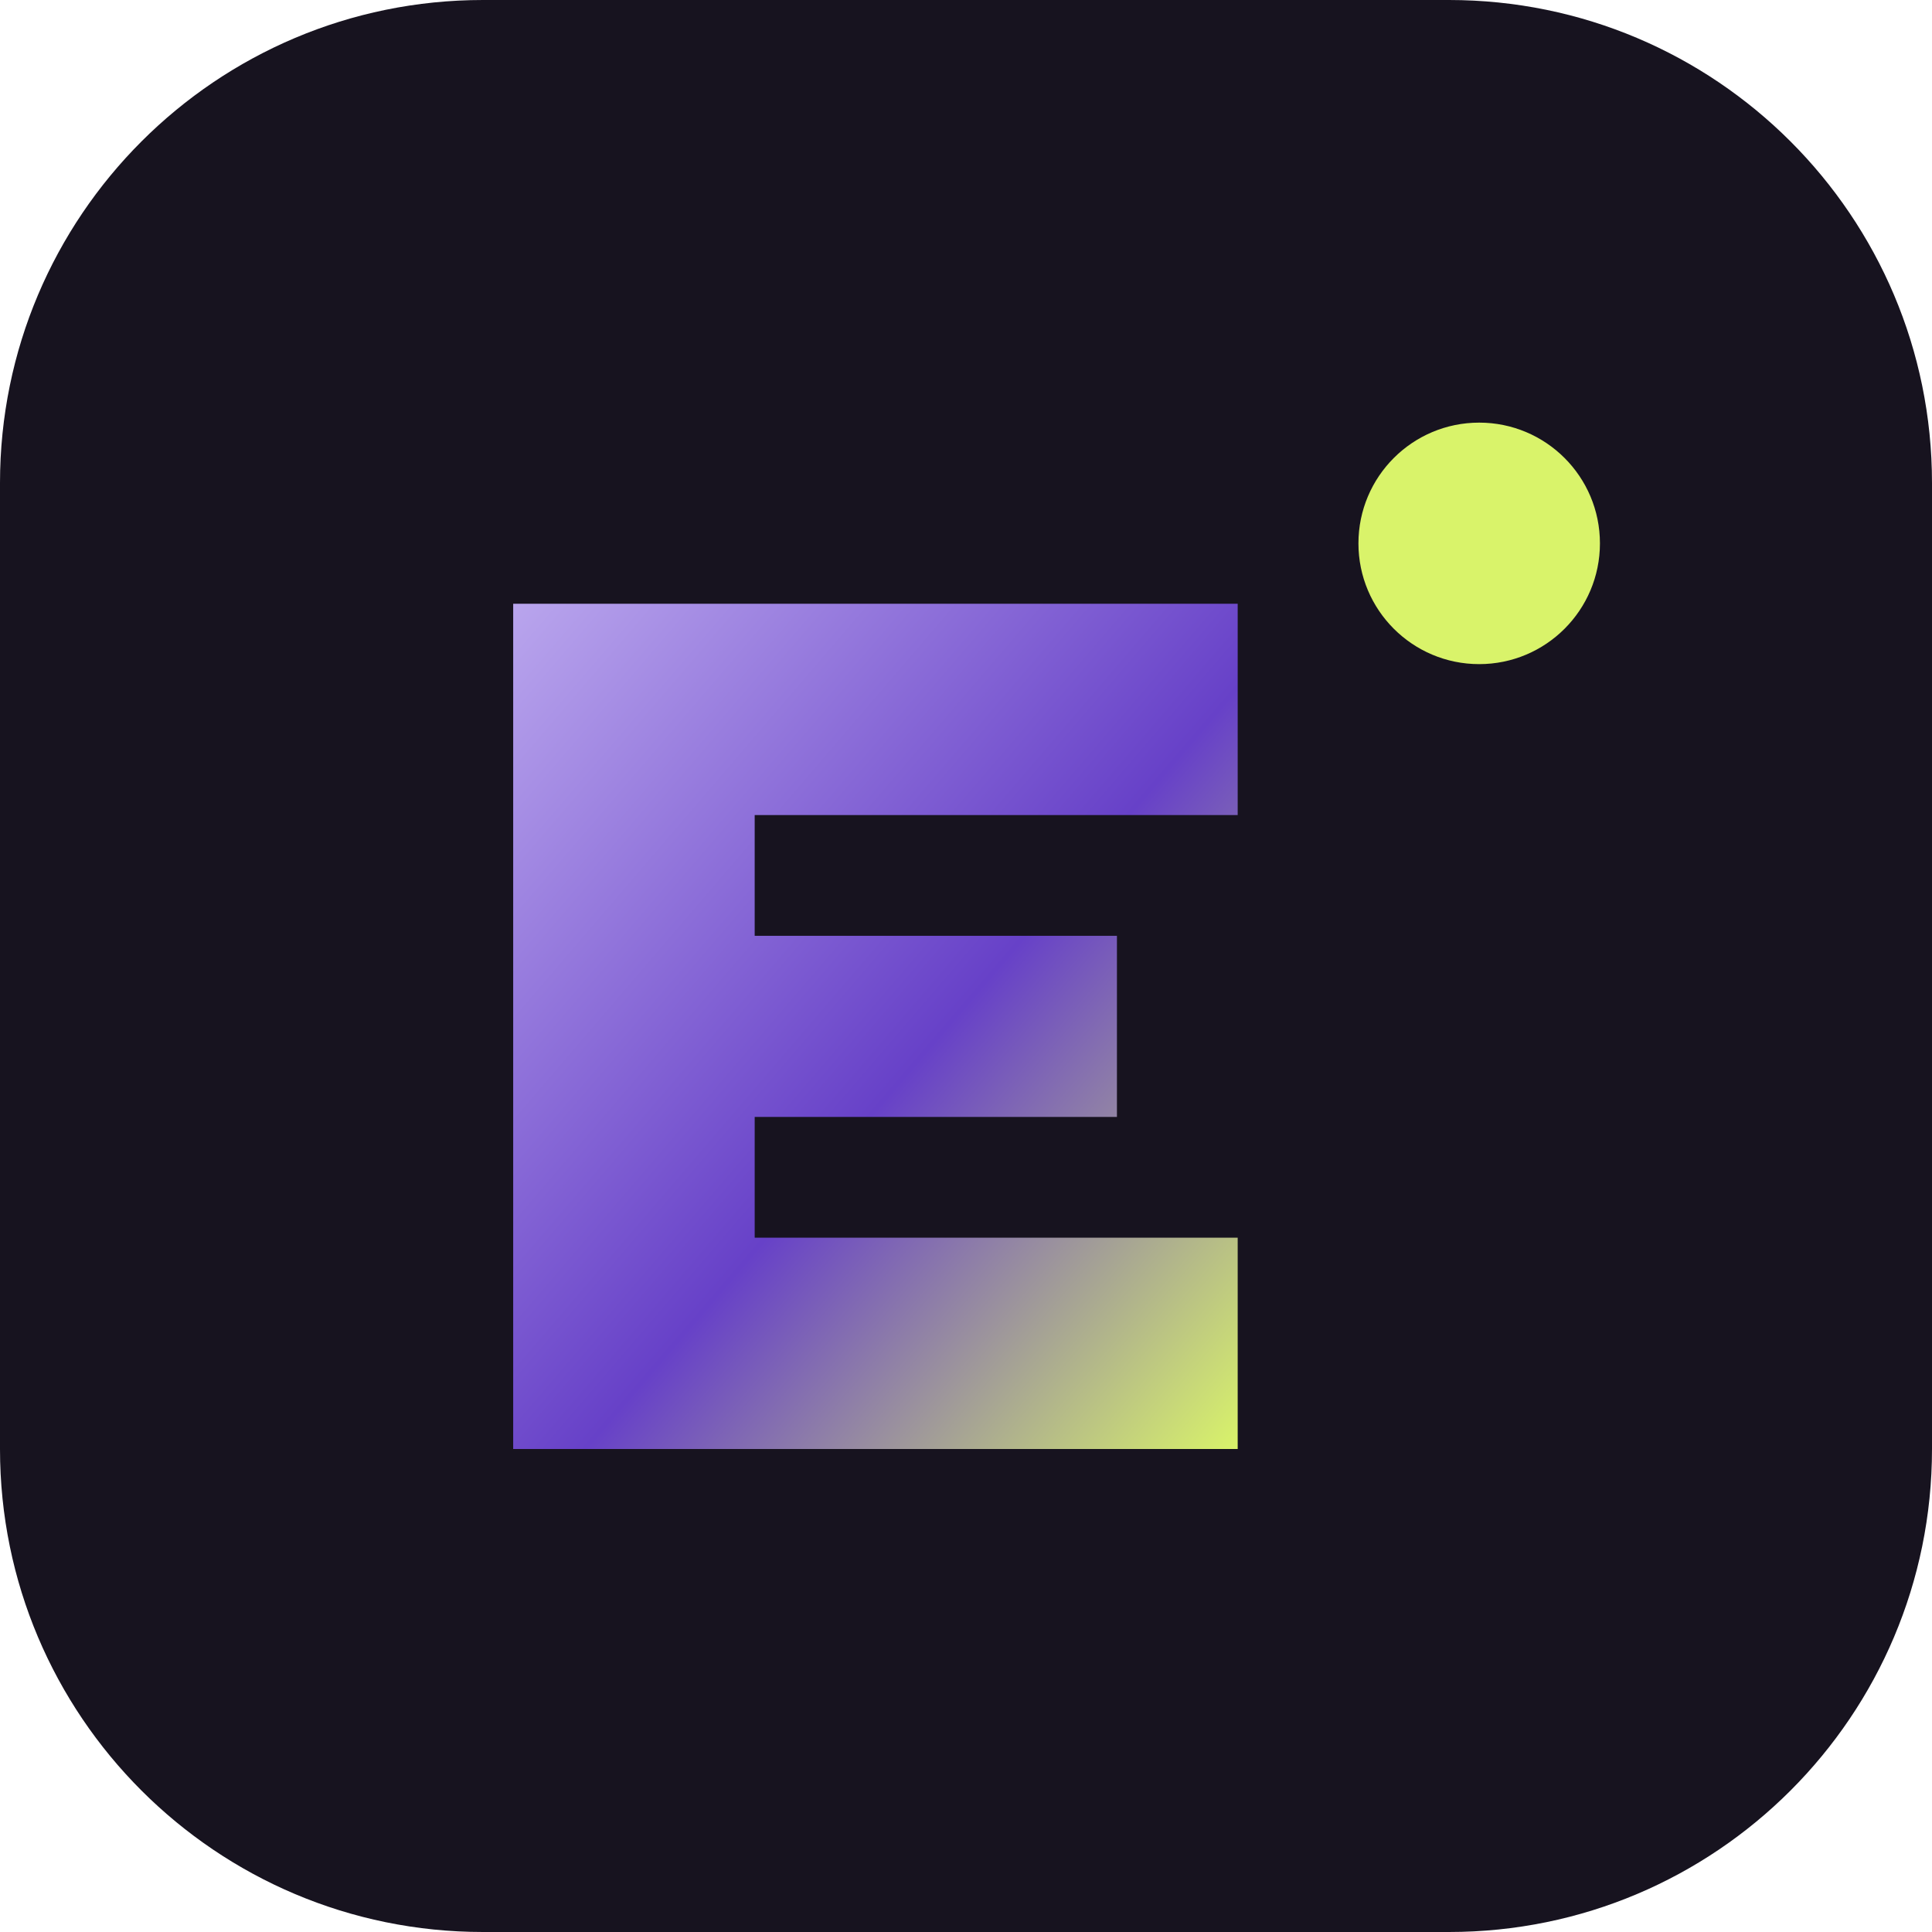
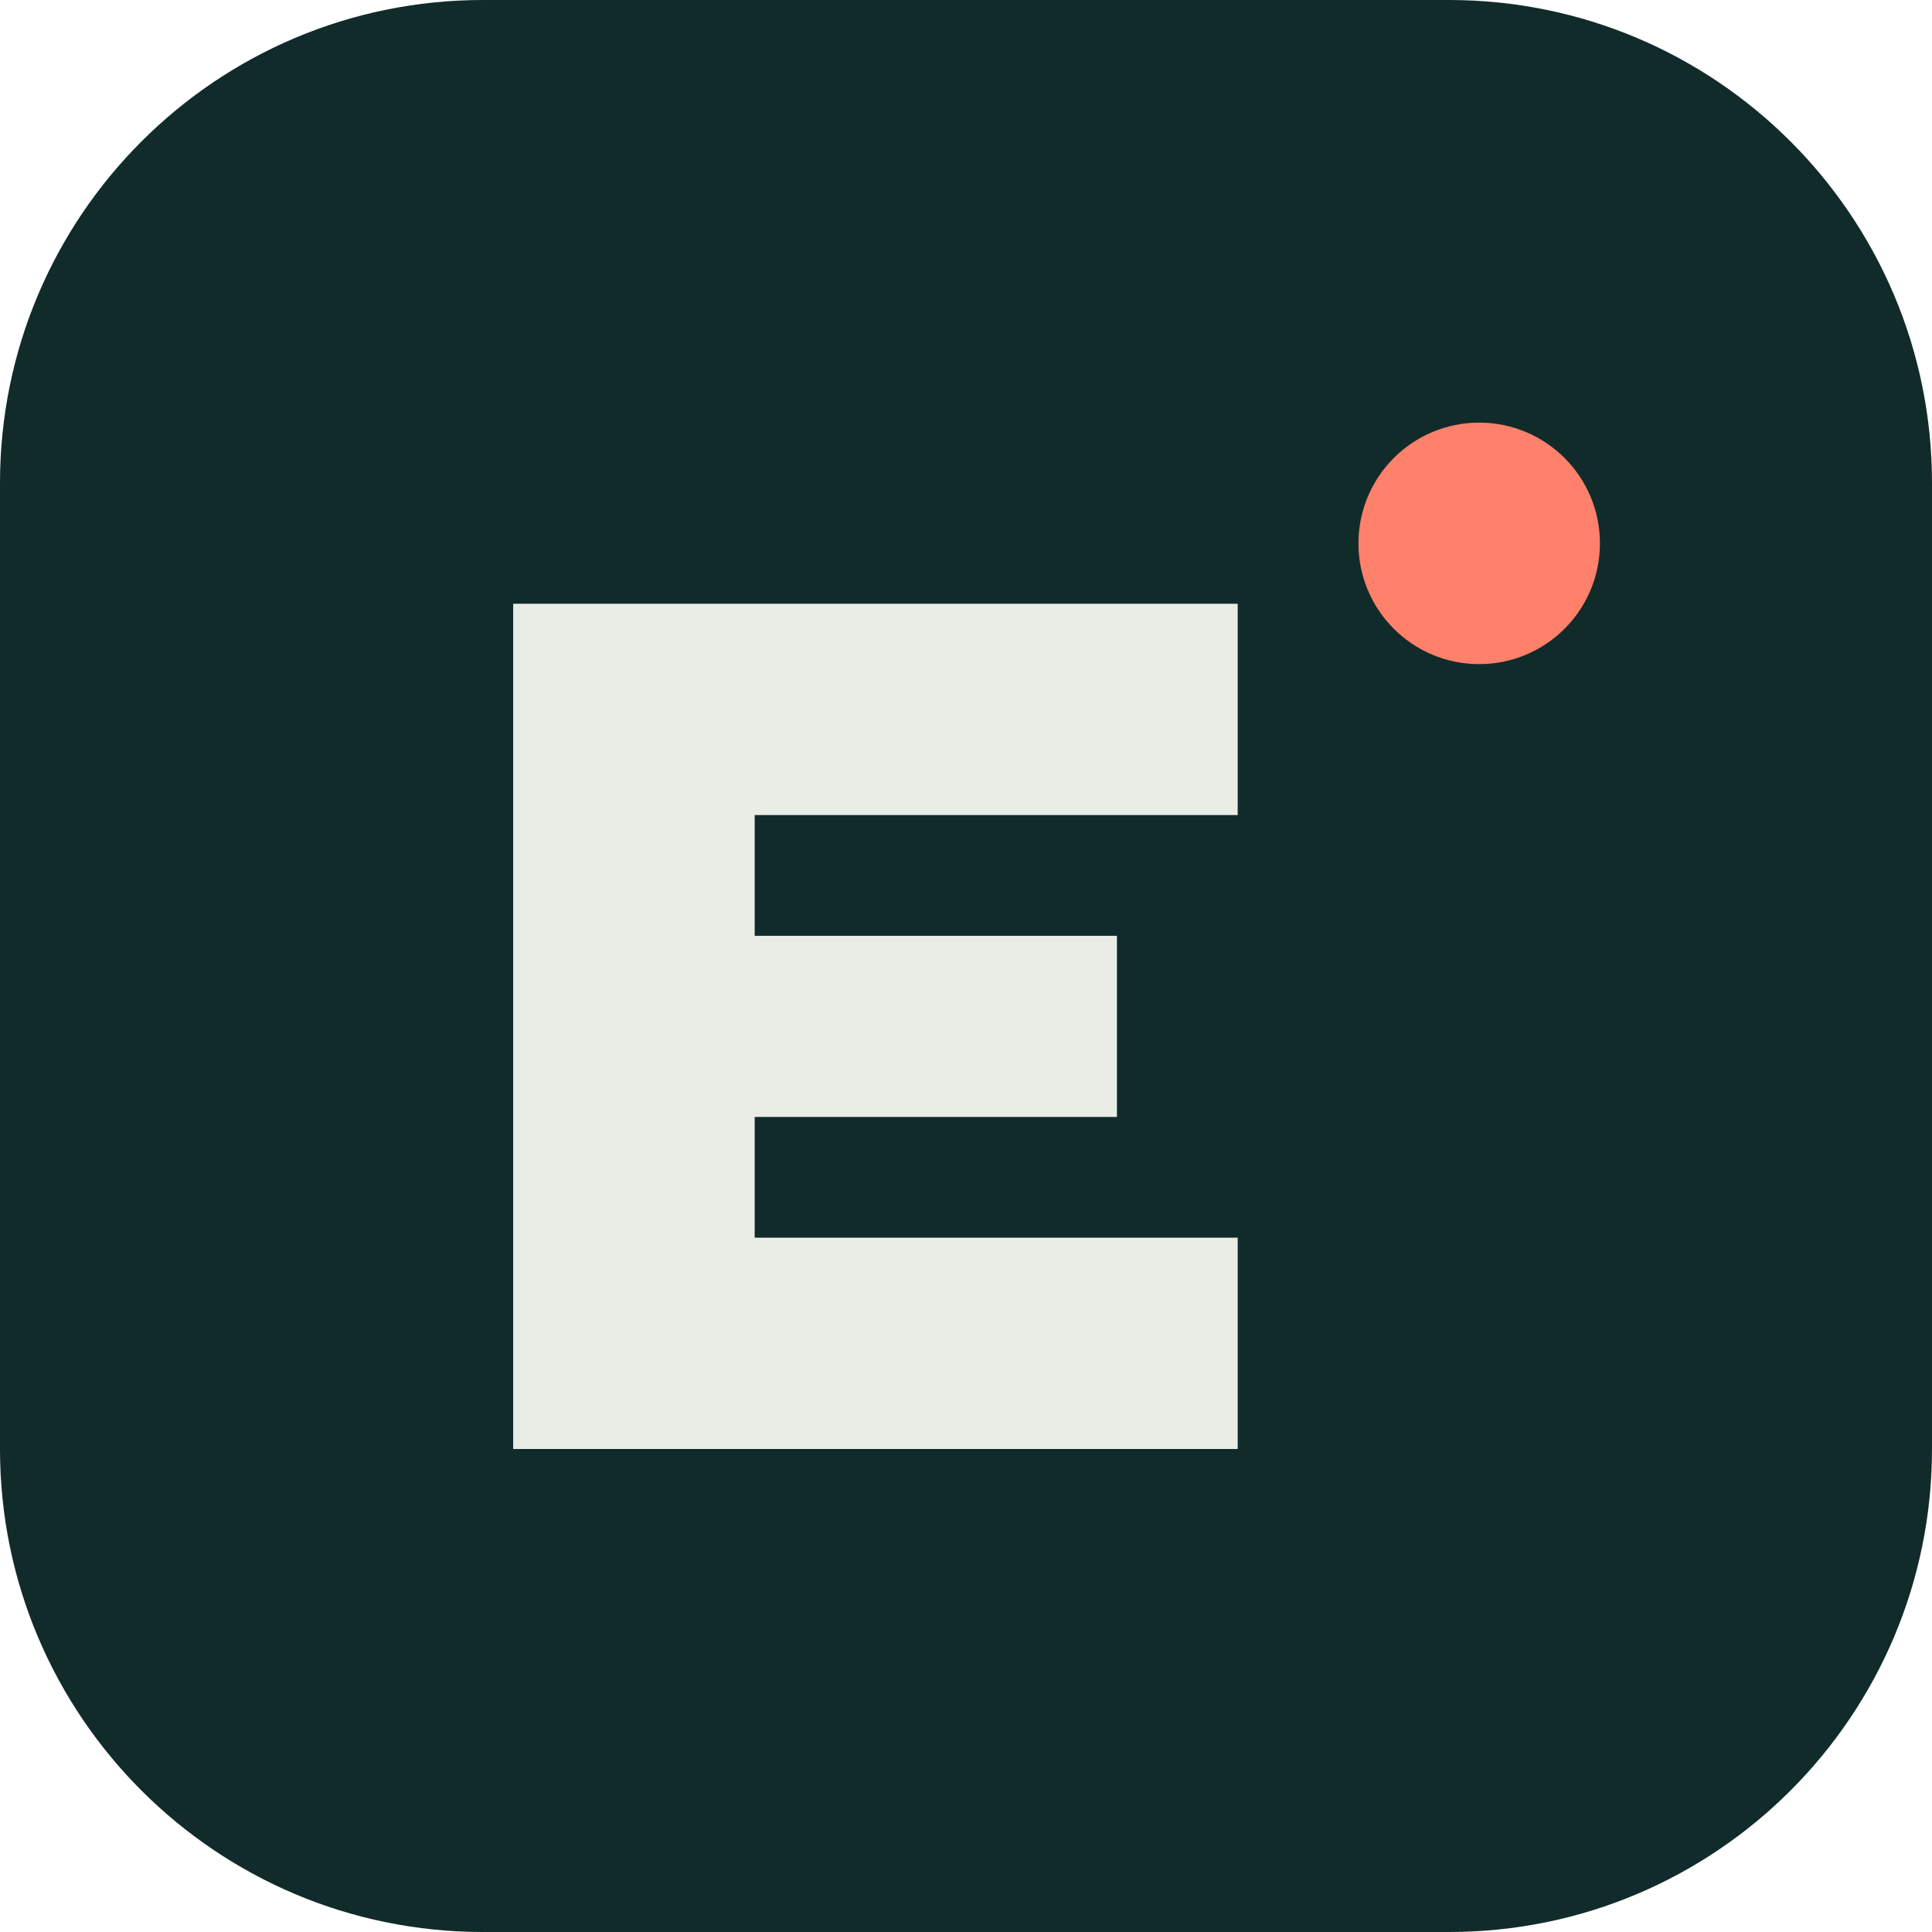
<svg xmlns="http://www.w3.org/2000/svg" viewBox="0 0 64 64">
-   <defs>
-     <linearGradient id="g" x1="0" y1="0" x2="1" y2="1">
-       <stop offset="0" stop-color="#B9A5ED" />
-       <stop offset=".55" stop-color="#6741C8" />
-       <stop offset="1" stop-color="#D9F36A" />
-     </linearGradient>
-   </defs>
-   <rect width="64" height="64" rx="16" fill="#17131F" />
-   <path d="M20 44V20h24v7H28v4h12v6H28v4h16v7H20z" fill="url(#g)" transform="translate(-3 0)" />
-   <circle cx="49" cy="18" r="4" fill="#D9F36A" />
+   <rect width="64" height="64" rx="16" fill="#102B2A" />
+   <path d="M17 44V20h24v7H25v4h12v6H25v4h16v7H17z" fill="#E9EDE6" />
+   <circle cx="49" cy="18" r="4" fill="#FF806B" />
</svg>
